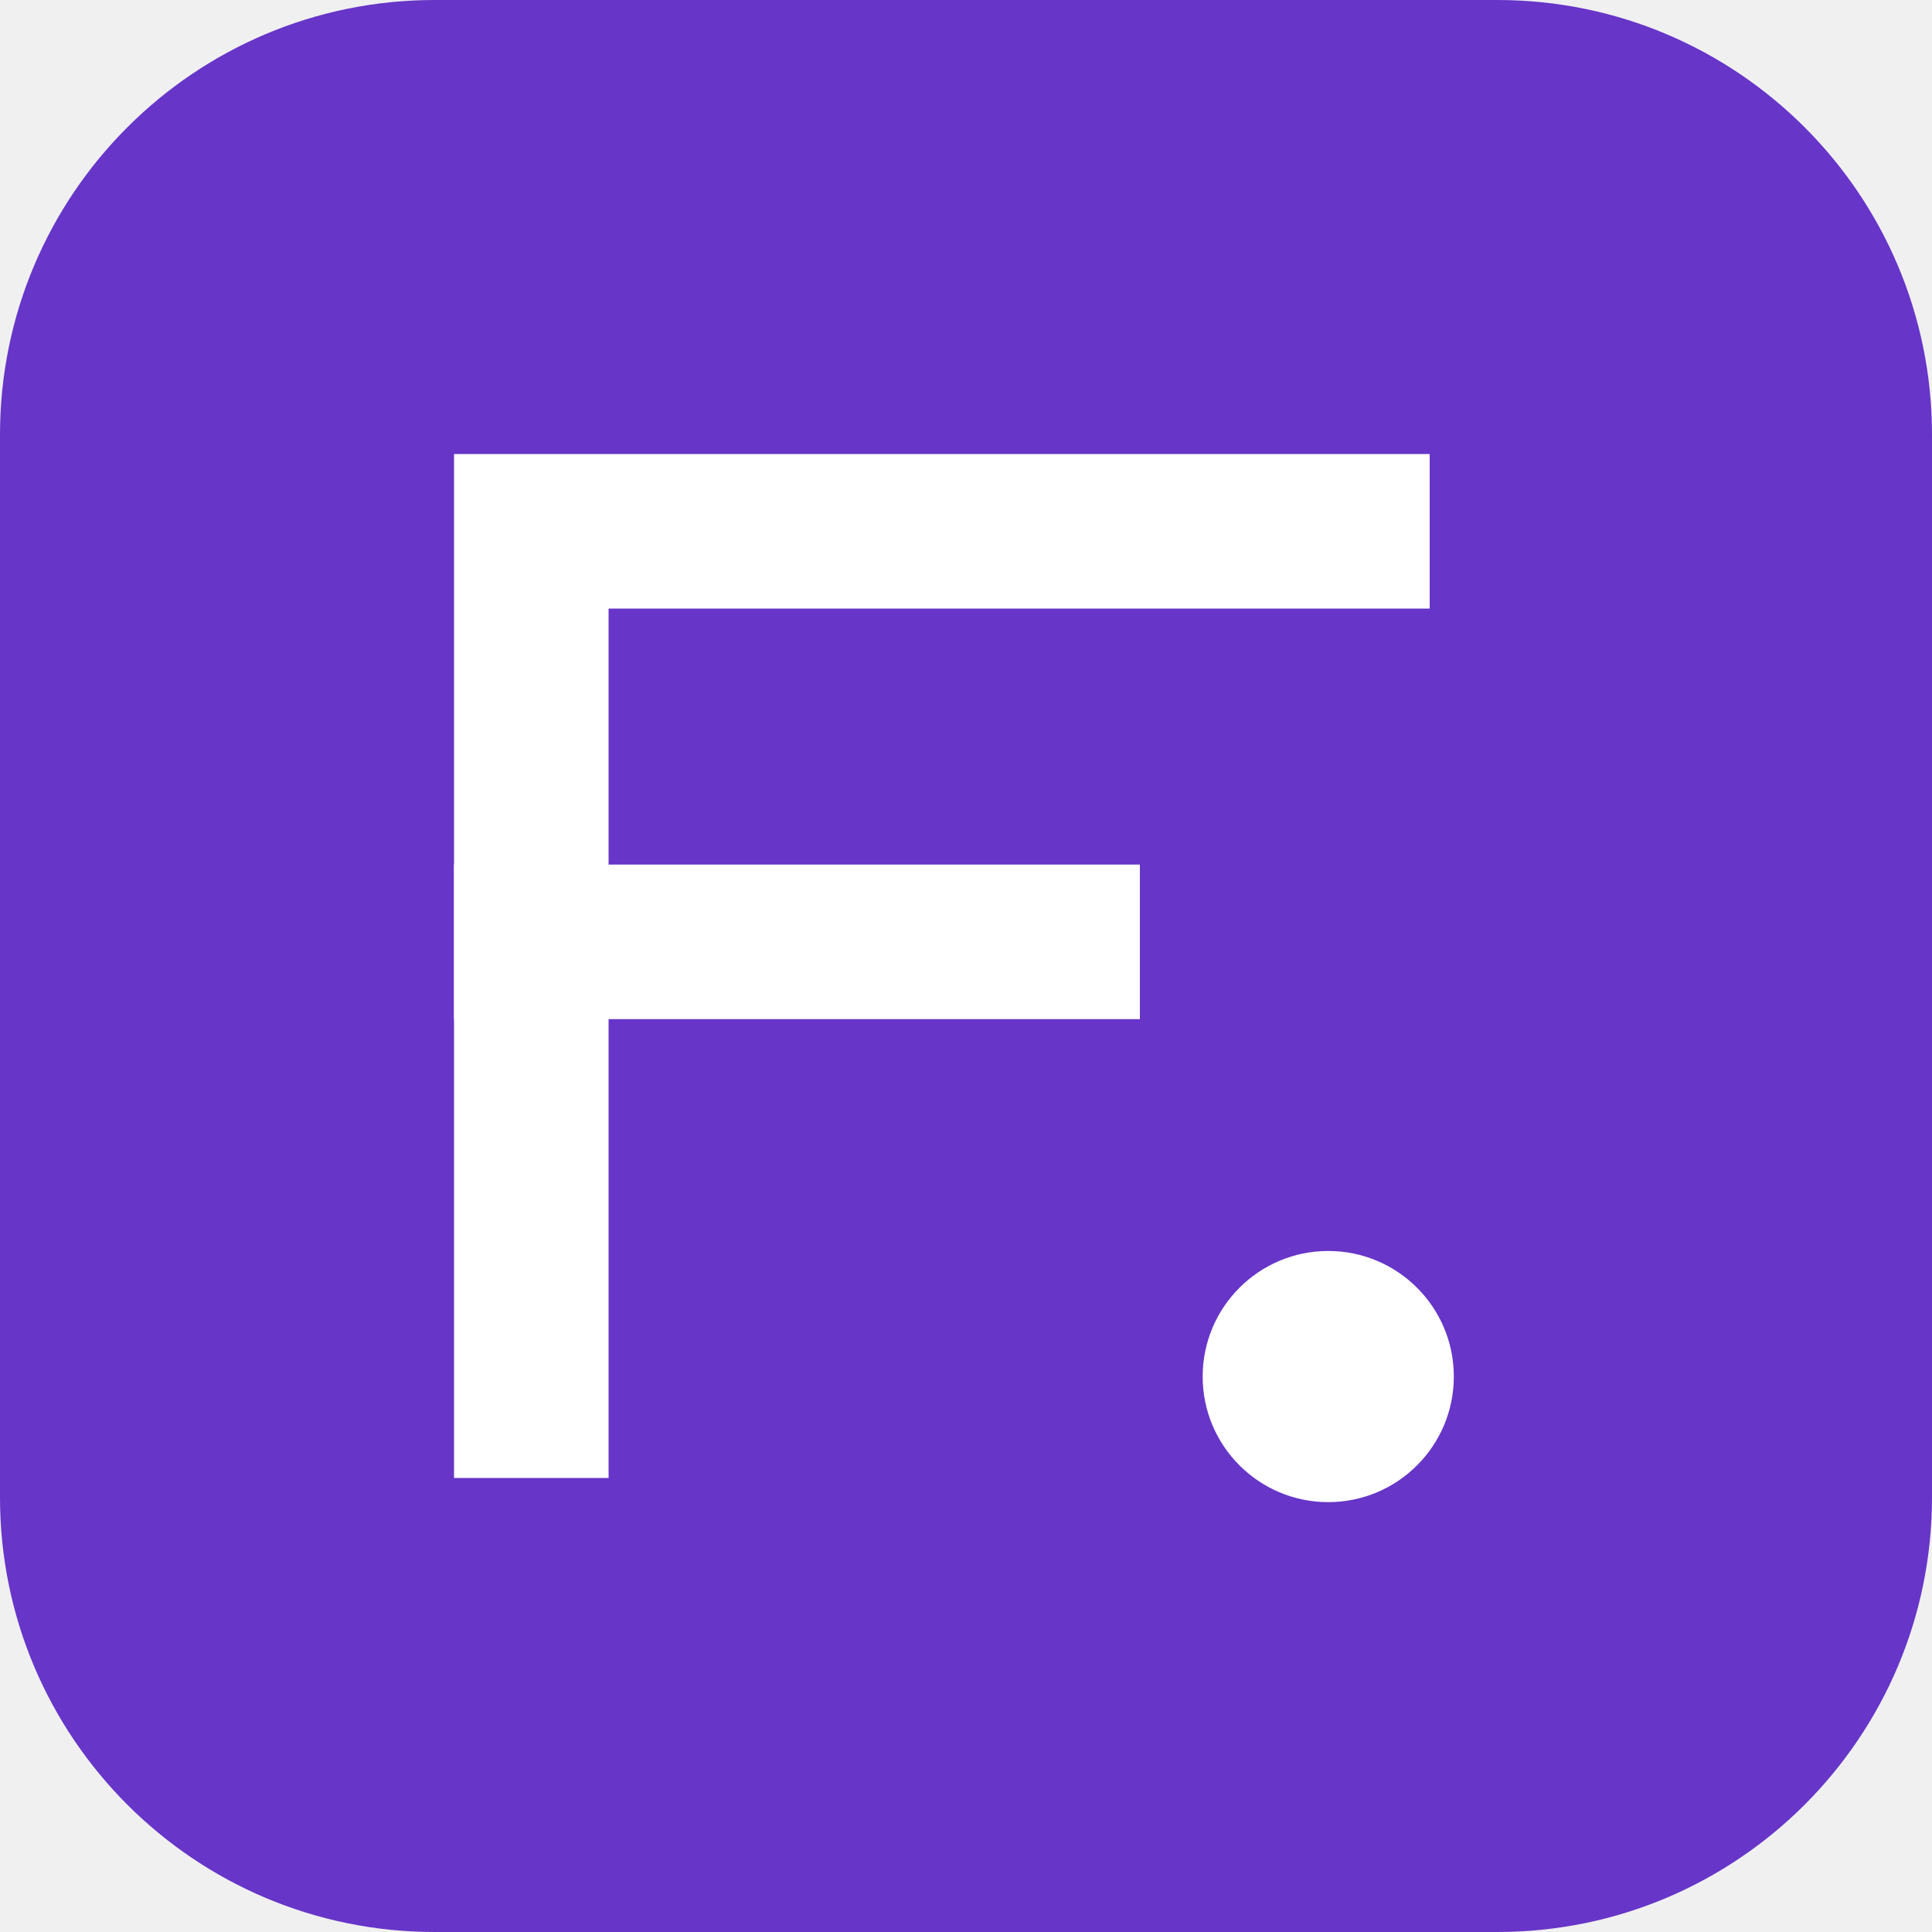
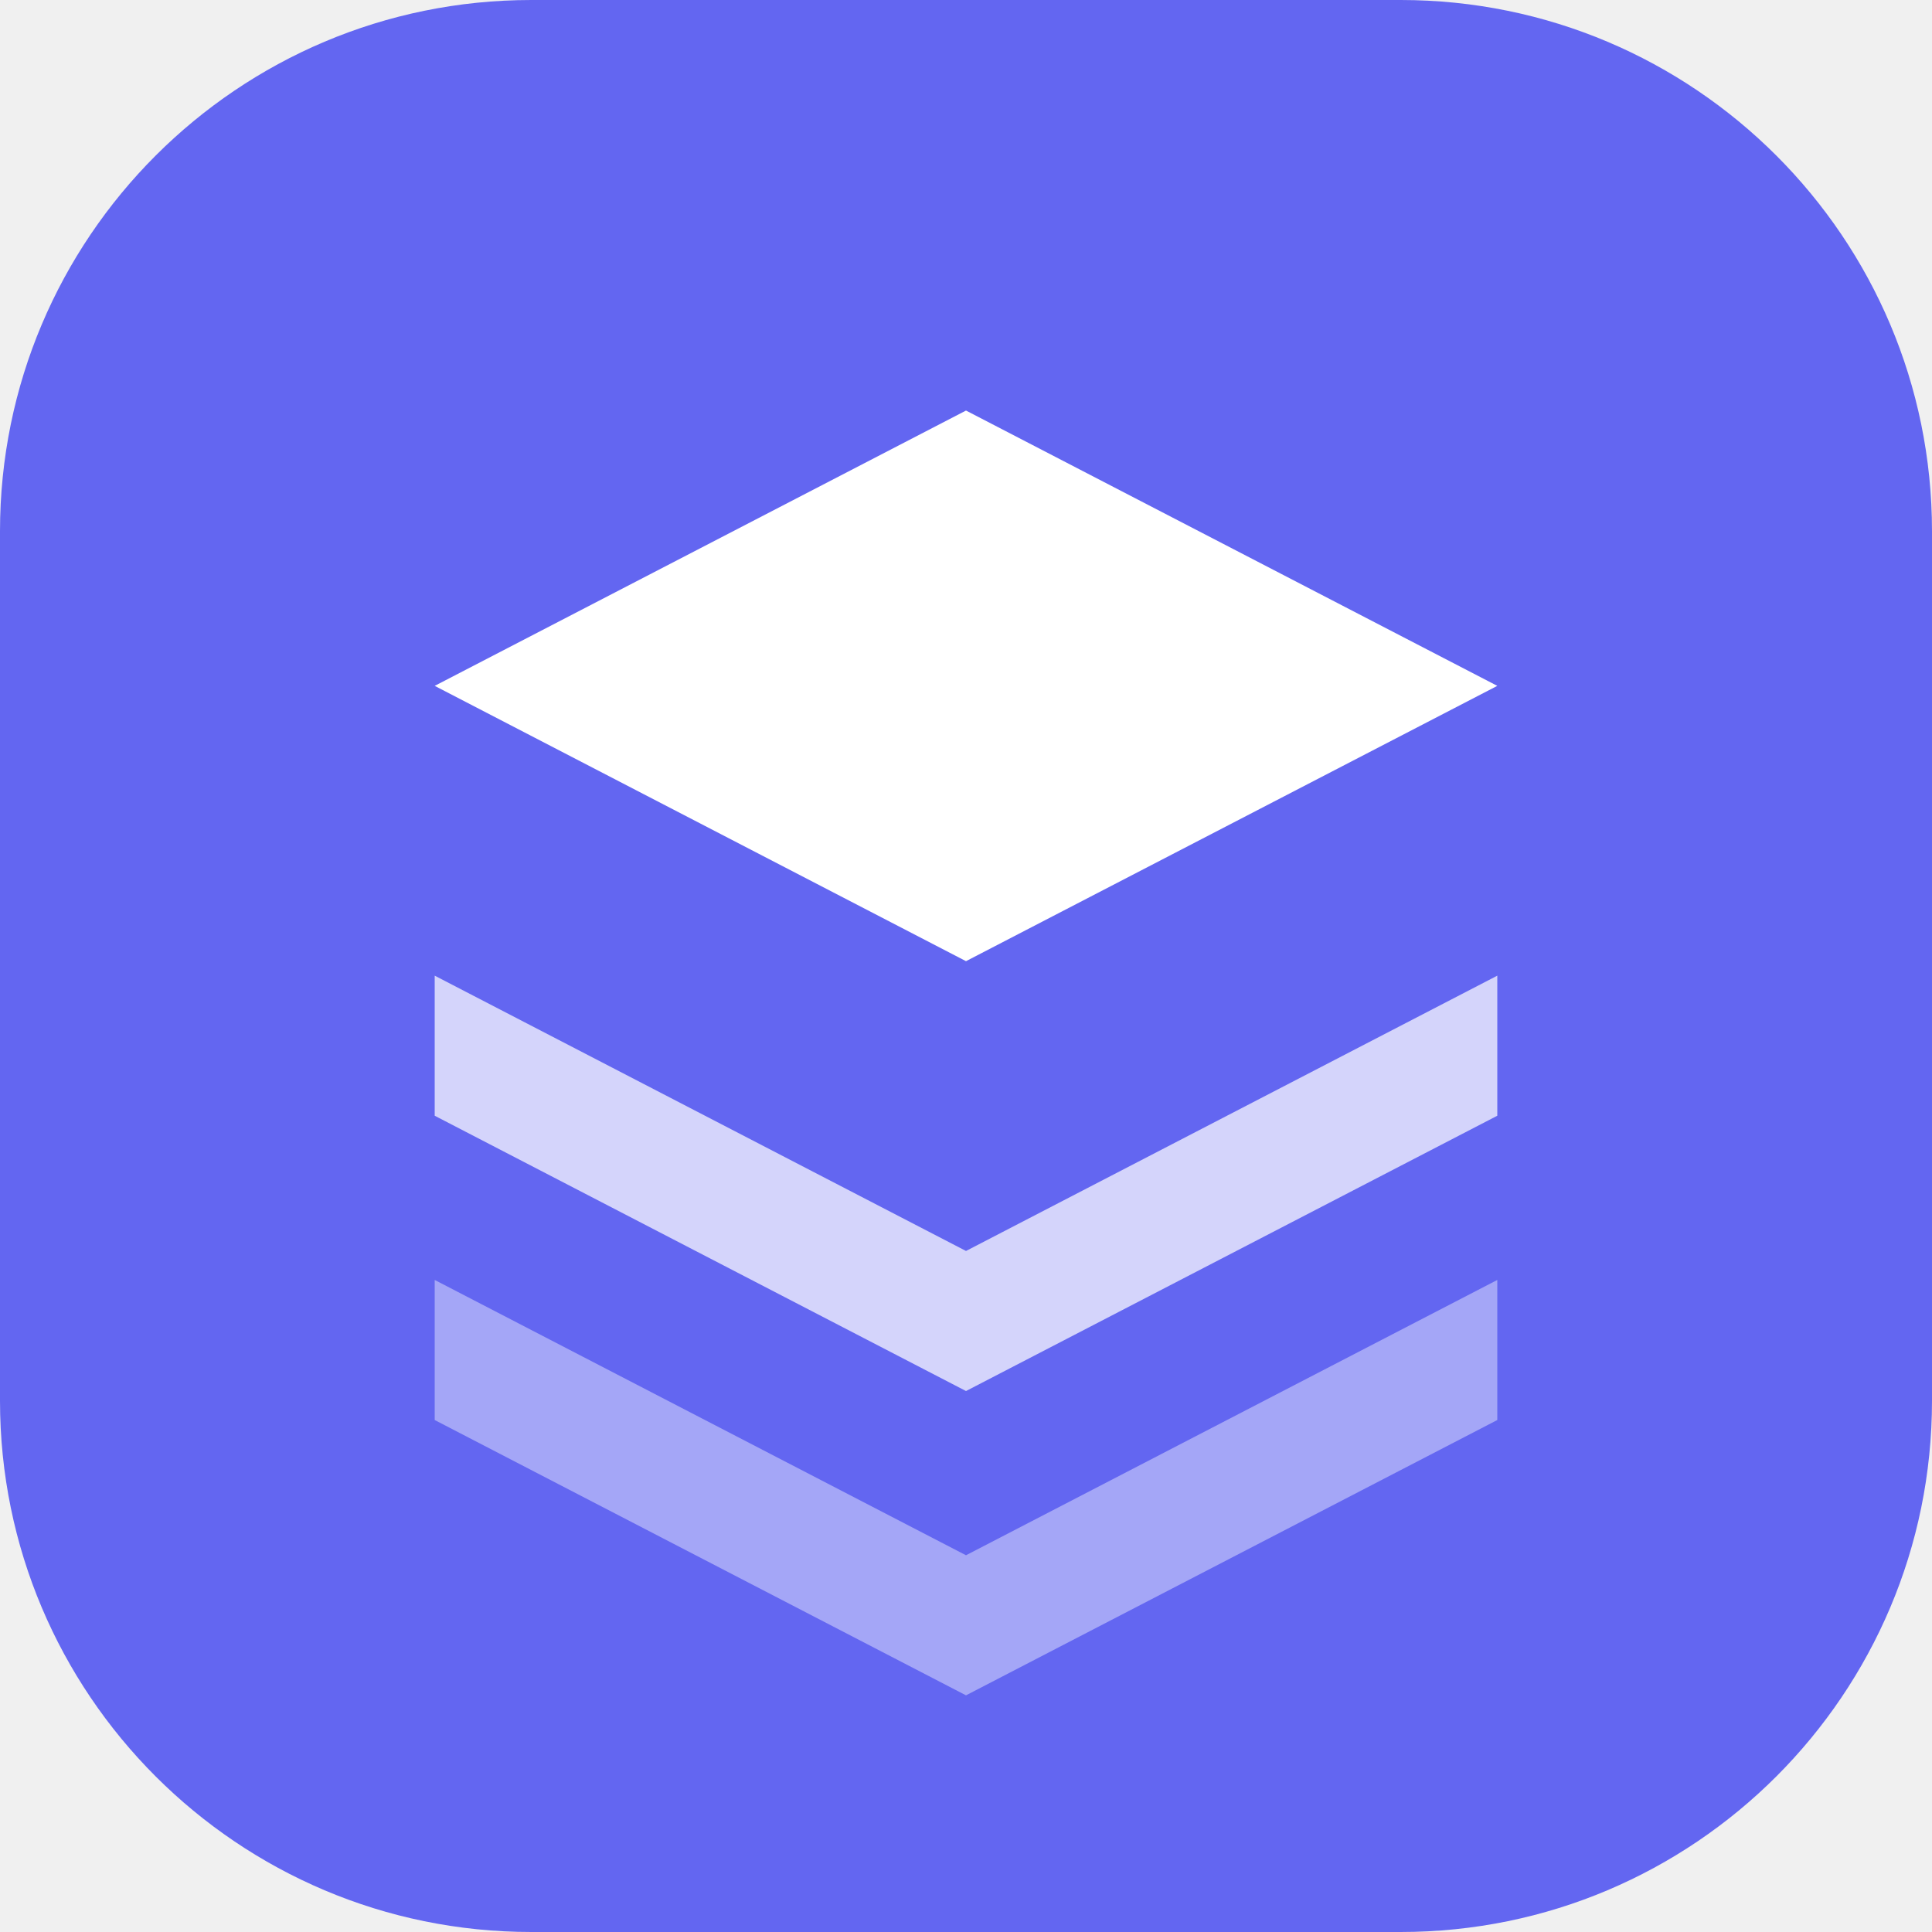
<svg xmlns="http://www.w3.org/2000/svg" viewBox="0 0 40 40" fill="none">
-   <rect width="40" height="40" rx="9" fill="#6735c8" />
-   <path d="M11 29V11h17" stroke="#ffffff" stroke-width="3.2" stroke-linecap="square" />
-   <path d="M11 19.5h11" stroke="#ffffff" stroke-width="3.2" stroke-linecap="square" />
-   <circle cx="27.5" cy="28.5" r="2.6" fill="#ffffff" />
+   <rect width="40" height="40" rx="11" fill="#6366F1" />
+   <path d="M20 8.5 31 14.2 20 19.9 9 14.2Z" fill="#ffffff" />
+   <path d="M9 20.2 20 25.9 31 20.2 31 23.1 20 28.8 9 23.1Z" fill="#ffffff" fill-opacity="0.72" />
+   <path d="M9 26.5 20 32.2 31 26.5 31 29.4 20 35.1 9 29.4Z" fill="#ffffff" fill-opacity="0.42" />
</svg>
